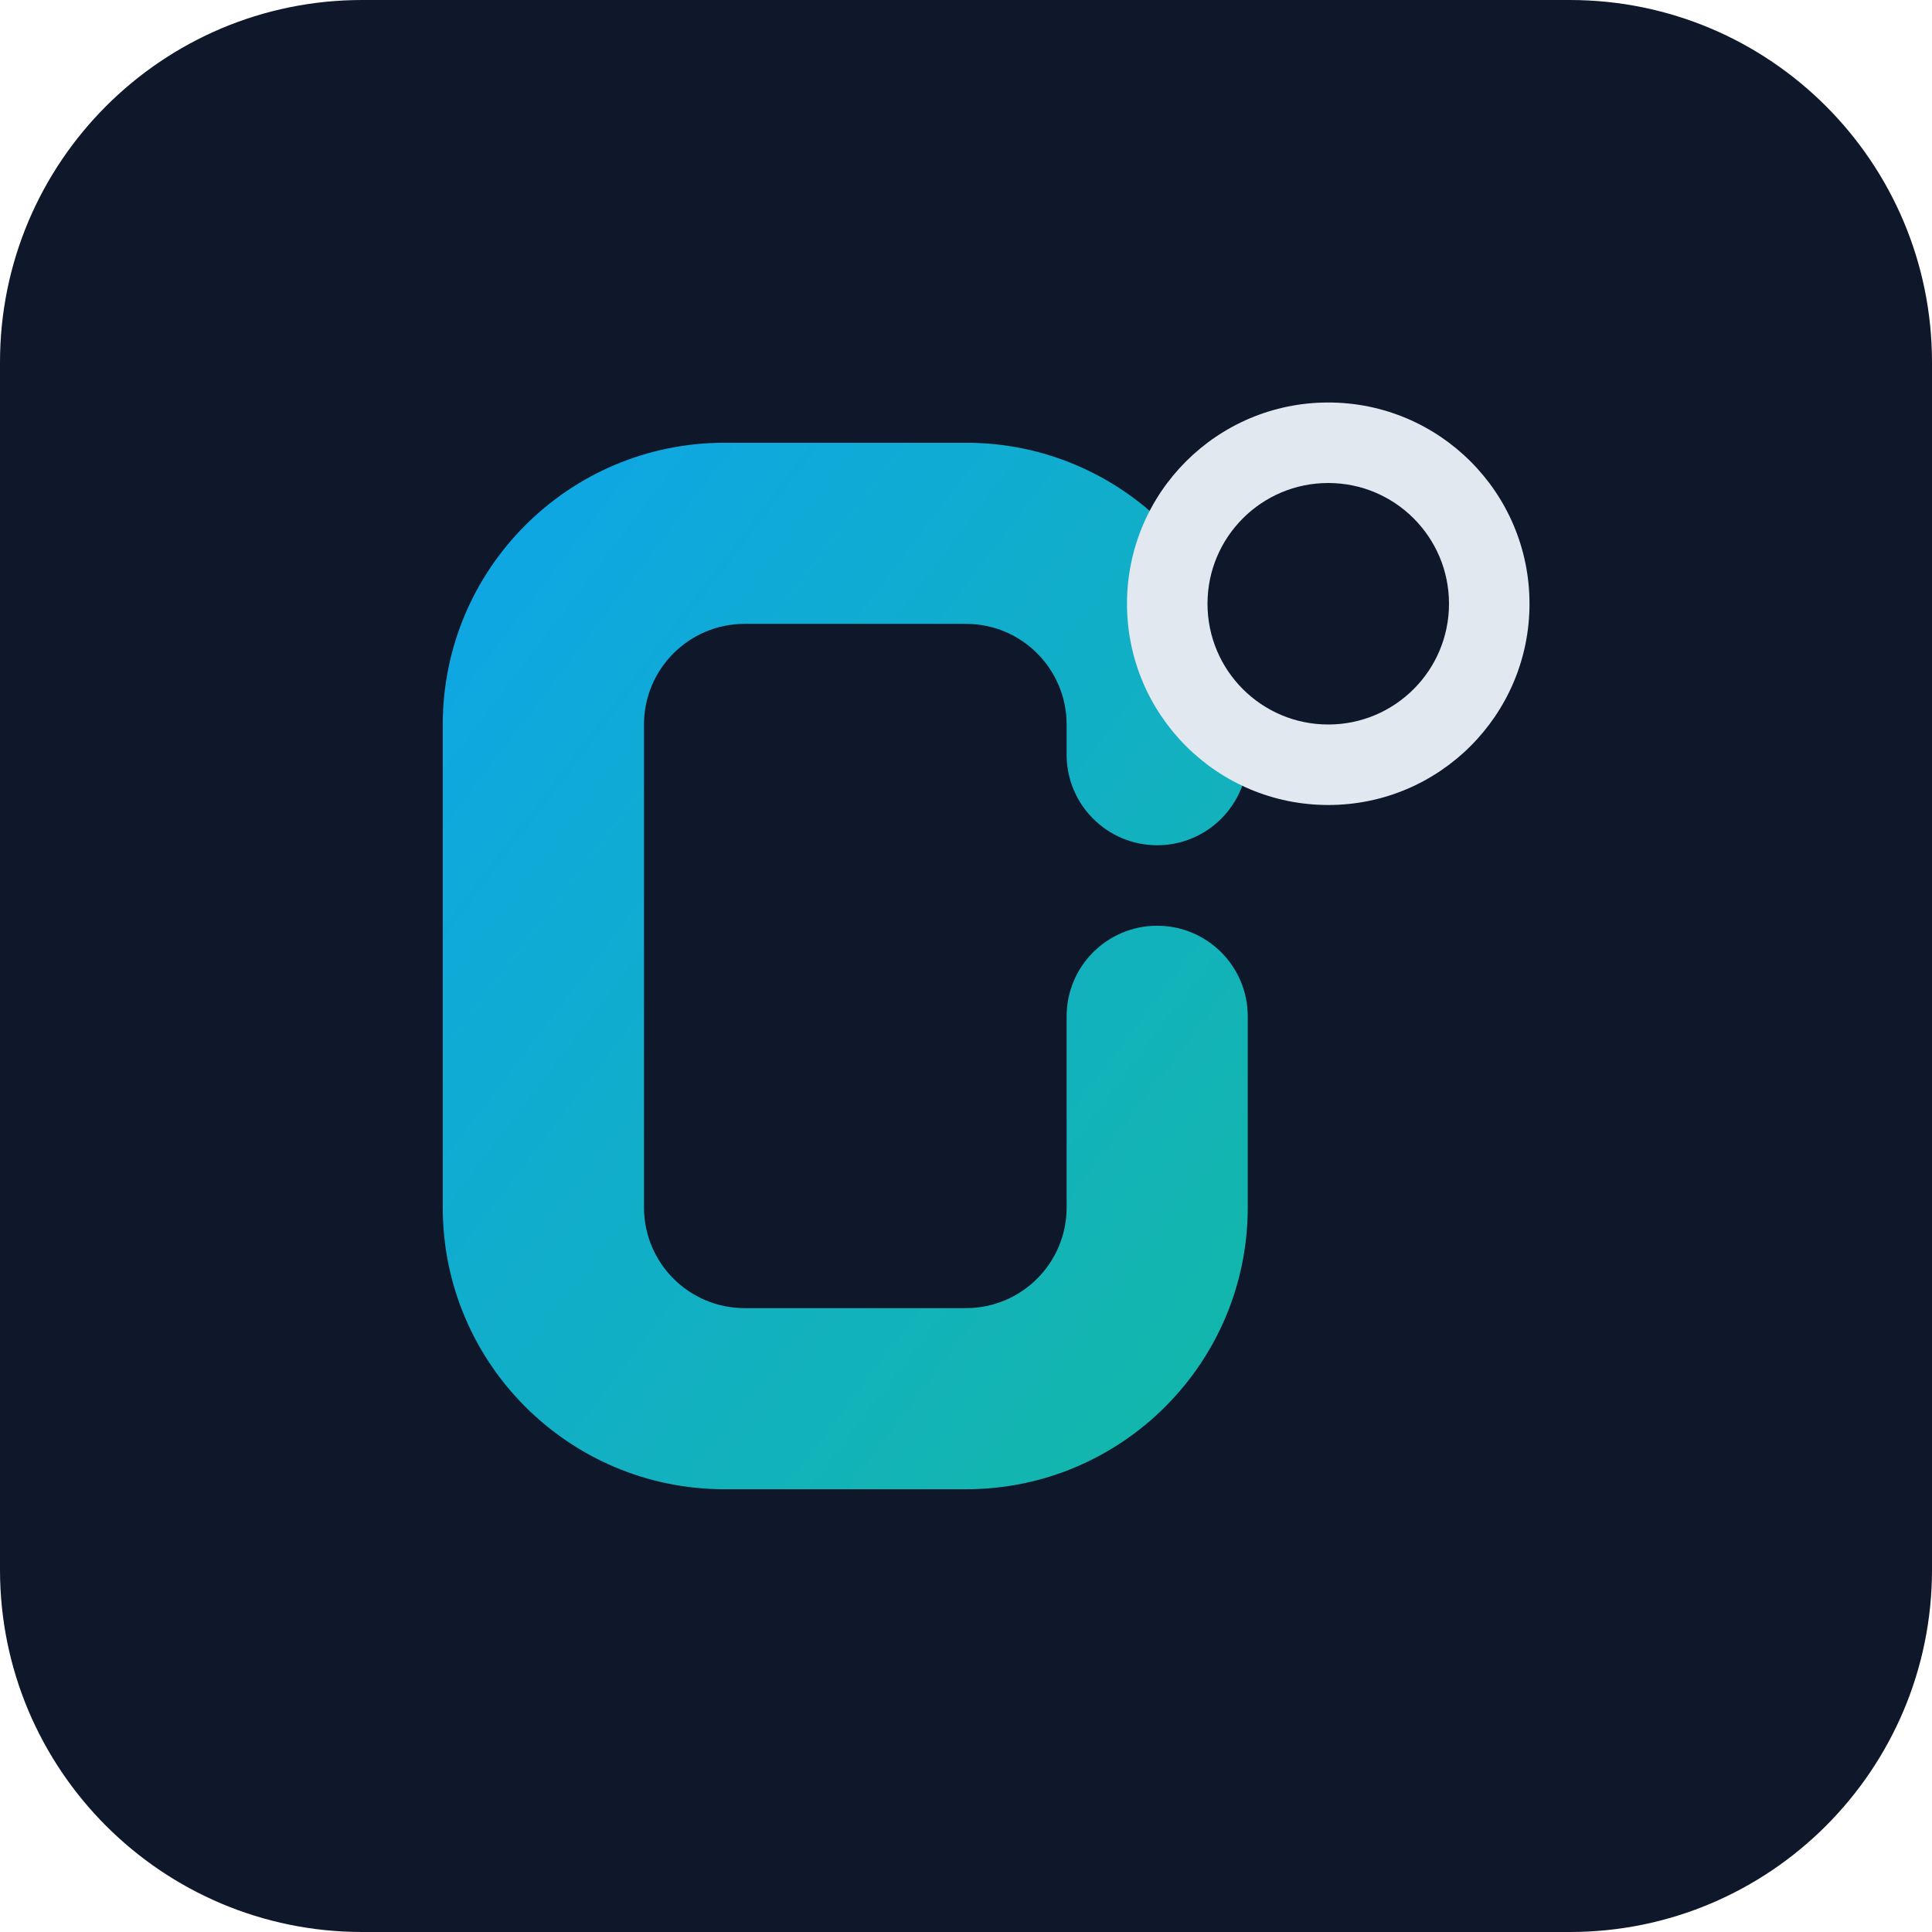
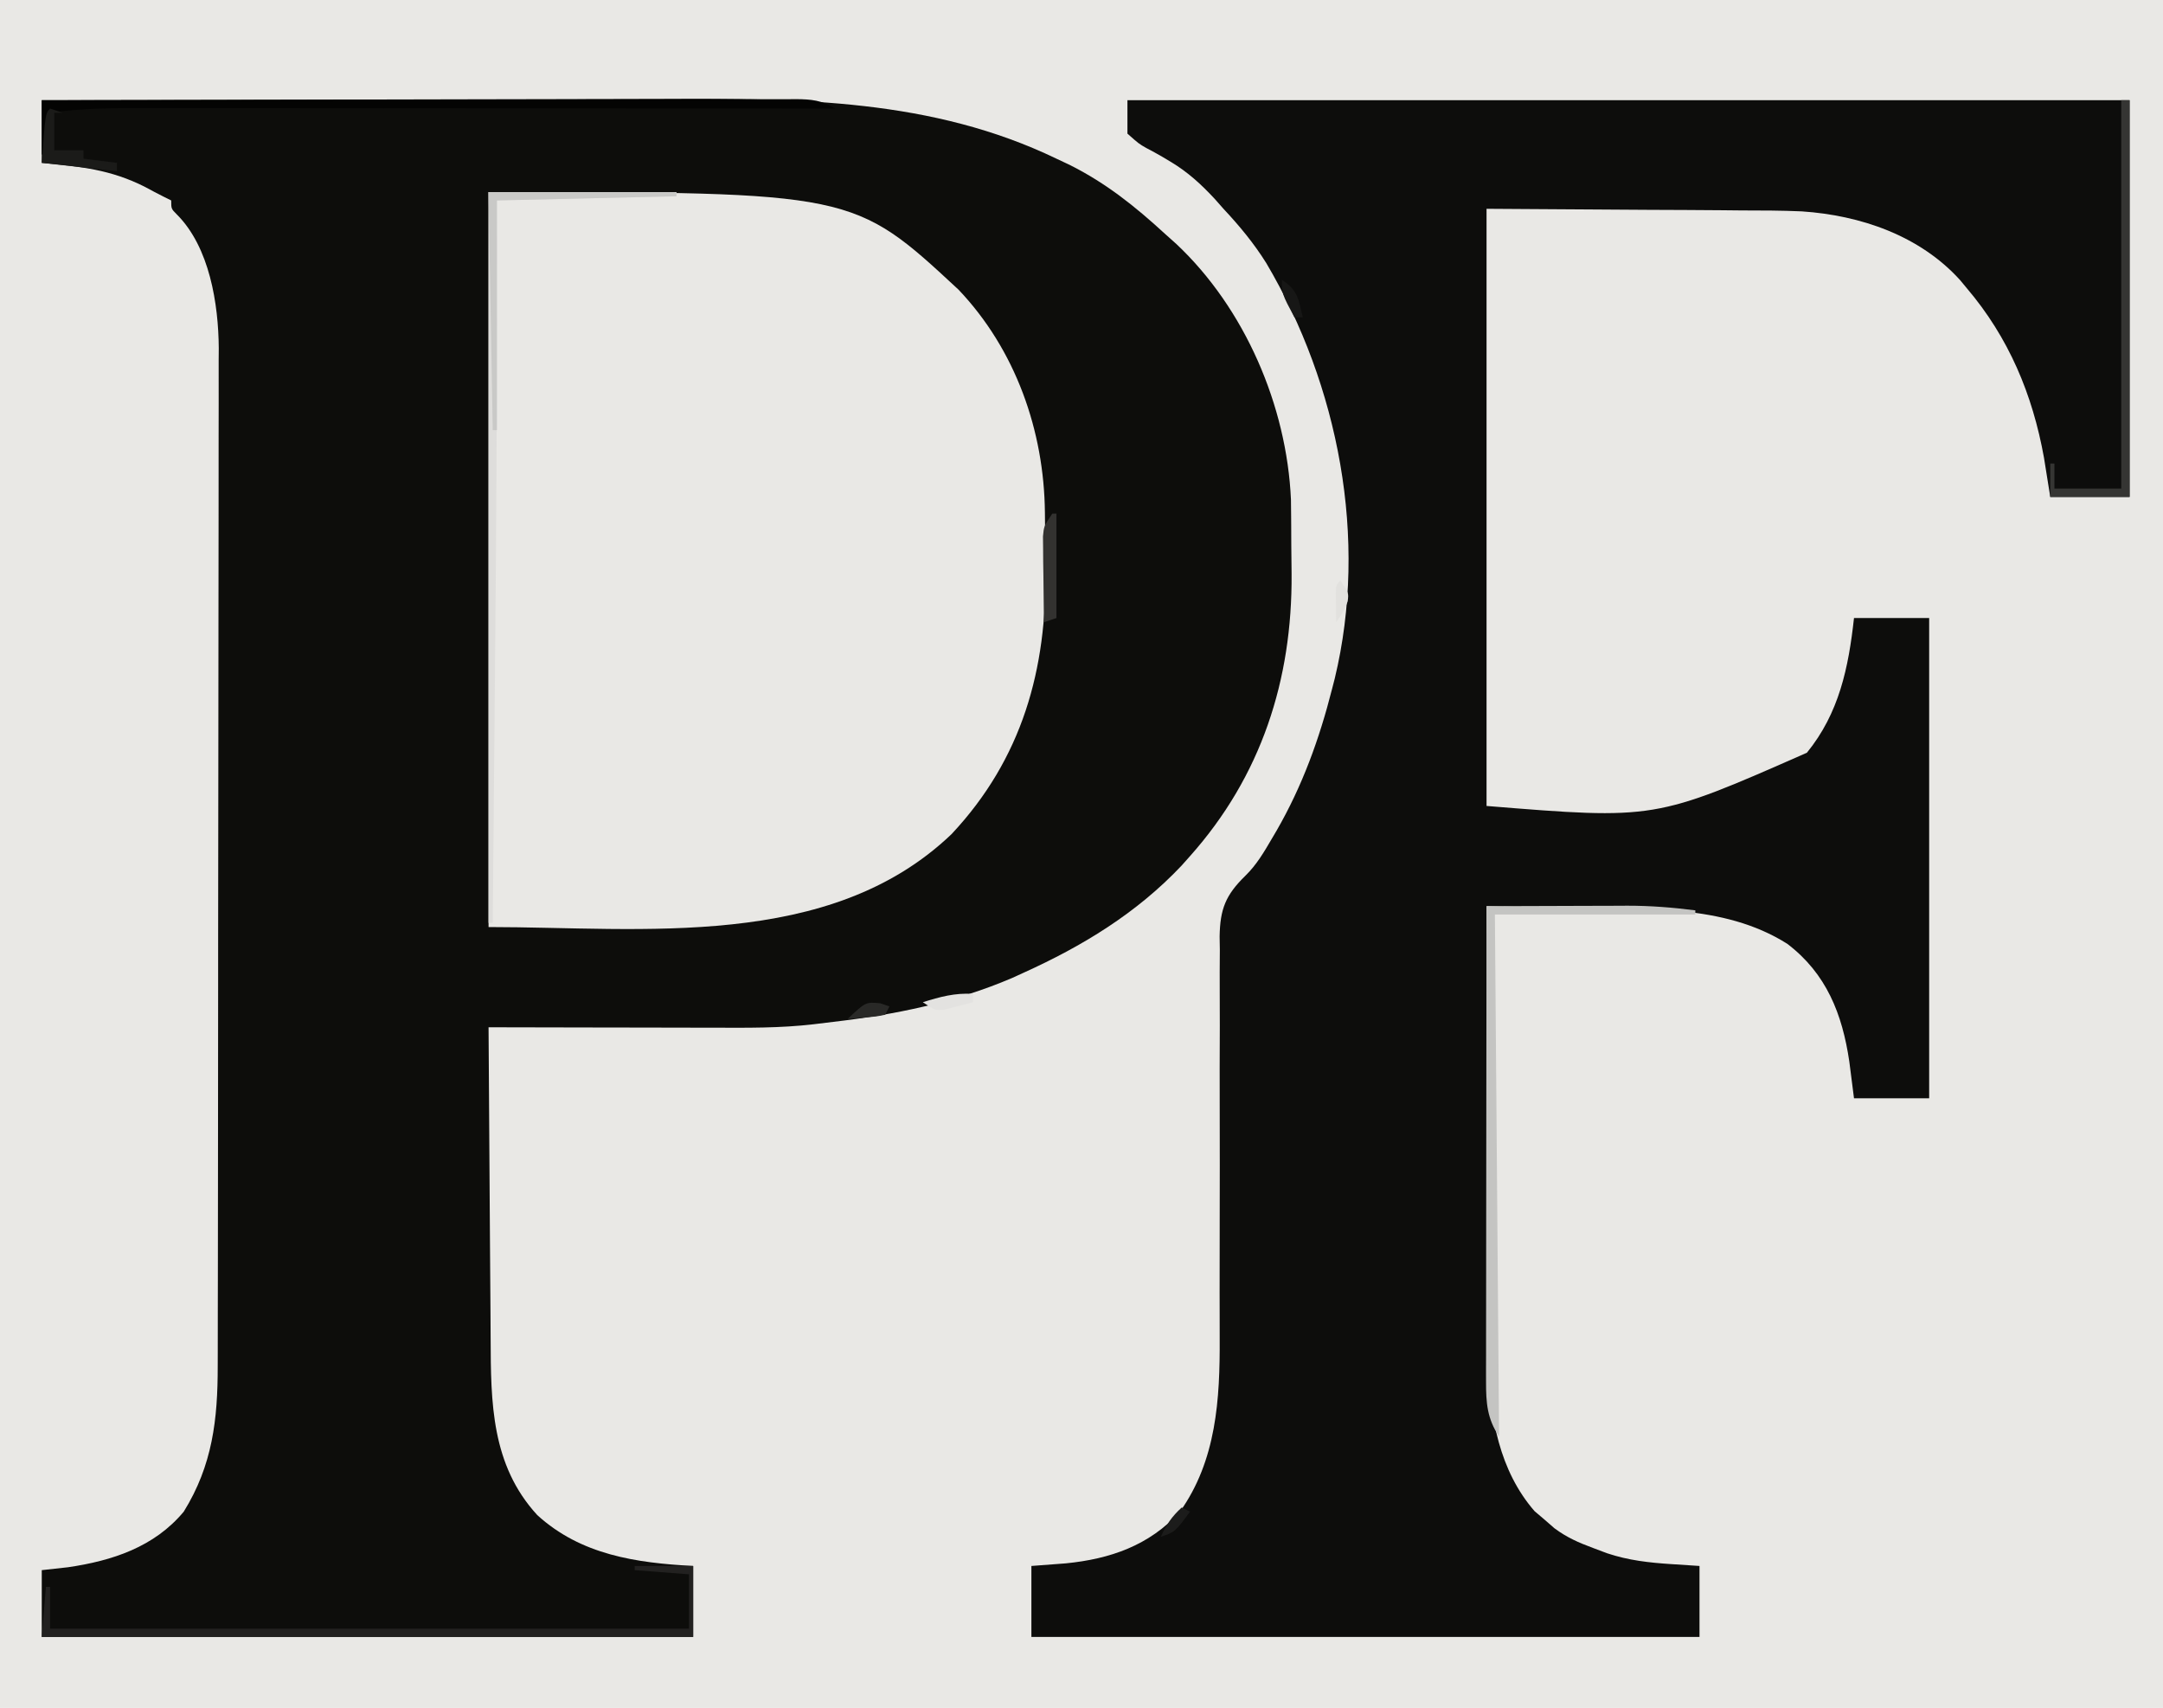
- <svg xmlns="http://www.w3.org/2000/svg" viewBox="0 0 96 96" role="img" aria-labelledby="title desc">
-   <defs>
-     <linearGradient id="ring" x1="0%" y1="0%" x2="100%" y2="100%">
-       <stop offset="0%" stop-color="#0ea5e9" />
-       <stop offset="100%" stop-color="#14b8a6" />
-     </linearGradient>
-   </defs>
-   <rect width="96" height="96" rx="18" fill="#0f172a" />
-   <path d="M36 22c-7.732 0-14 6.268-14 14v24c0 7.732 6.268 14 14 14h12c7.732 0 14-6.268 14-14v-9.5c0-2.485-2.015-4.5-4.5-4.5S53 48.015 53 50.5V60c0 2.761-2.239 5-5 5H37c-2.761 0-5-2.239-5-5V36c0-2.761 2.239-5 5-5h11c2.761 0 5 2.239 5 5v1.5c0 2.485 2.015 4.5 4.5 4.5S62 39.985 62 37.5V36c0-7.732-6.268-14-14-14z" fill="url(#ring)" />
-   <circle cx="66" cy="30" r="10" fill="#e2e8f0" />
-   <circle cx="66" cy="30" r="6" fill="#0f172a" />
+ <svg xmlns="http://www.w3.org/2000/svg" version="1.1" width="518" height="409">
+   <path d="M0 0 C170.94 0 341.88 0 518 0 C518 134.97 518 269.94 518 409 C347.06 409 176.12 409 0 409 C0 274.03 0 139.06 0 0 Z " fill="#E9E8E5" transform="translate(0,0)" />
+   <path d="M0 0 C23.837 -0.07 47.674 -0.123 71.511 -0.155 C82.581 -0.171 93.651 -0.192 104.722 -0.226 C114.382 -0.256 124.042 -0.276 133.702 -0.282 C138.807 -0.286 143.911 -0.295 149.016 -0.317 C181.313 -0.451 213.229 -0.356 243 14 C244.04 14.489 245.081 14.977 246.152 15.48 C254.892 19.856 261.86 25.439 269 32 C269.898 32.804 270.797 33.609 271.723 34.438 C288.104 49.831 298.167 73.193 299.161 95.64 C299.181 96.987 299.195 98.333 299.203 99.68 C299.209 100.41 299.215 101.141 299.22 101.893 C299.23 103.438 299.236 104.983 299.24 106.527 C299.25 108.834 299.281 111.139 299.312 113.445 C299.496 138.819 292.039 161.877 275 181 C274.323 181.761 273.646 182.521 272.949 183.305 C262.177 194.706 249.185 202.594 235 209 C234.131 209.397 233.262 209.794 232.367 210.203 C218.63 216.07 204.366 218.981 189.598 220.698 C188.031 220.88 186.464 221.069 184.9 221.272 C176.851 222.22 168.801 222.126 160.711 222.098 C159.156 222.096 157.601 222.094 156.046 222.093 C151.985 222.09 147.925 222.08 143.864 222.069 C139.708 222.058 135.551 222.054 131.395 222.049 C123.263 222.038 115.132 222.021 107 222 C107.061 233.919 107.139 245.837 107.236 257.755 C107.28 263.29 107.32 268.826 107.346 274.361 C107.373 279.71 107.413 285.059 107.463 290.409 C107.48 292.442 107.491 294.475 107.498 296.508 C107.55 311.868 107.645 326.81 118.664 338.812 C129.113 348.355 142.35 350.266 156 351 C156 356.61 156 362.22 156 368 C104.52 368 53.04 368 0 368 C0 362.72 0 357.44 0 352 C2.062 351.773 4.125 351.546 6.25 351.312 C16.855 349.77 26.947 346.477 34 338 C40.893 326.894 42.152 315.908 42.14 303.134 C42.143 302.062 42.146 300.99 42.149 299.885 C42.158 296.303 42.16 292.721 42.161 289.14 C42.166 286.567 42.171 283.994 42.176 281.421 C42.19 274.44 42.196 267.458 42.2 260.477 C42.203 256.113 42.207 251.748 42.212 247.384 C42.224 235.287 42.234 223.189 42.238 211.092 C42.238 210.319 42.238 209.546 42.238 208.749 C42.238 207.974 42.239 207.199 42.239 206.401 C42.239 204.83 42.24 203.26 42.24 201.69 C42.241 200.522 42.241 200.522 42.241 199.33 C42.245 186.712 42.262 174.095 42.286 161.478 C42.309 148.505 42.322 135.532 42.323 122.559 C42.324 115.283 42.33 108.007 42.348 100.731 C42.365 93.885 42.366 87.04 42.358 80.195 C42.357 77.687 42.361 75.18 42.371 72.673 C42.384 69.239 42.378 65.807 42.367 62.374 C42.376 61.391 42.384 60.408 42.392 59.395 C42.317 48.8 40.202 35.187 32.344 27.348 C31 26 31 26 31 24 C30.438 23.722 29.876 23.443 29.297 23.156 C27.774 22.389 26.263 21.598 24.766 20.781 C16.531 16.587 9.118 15.857 0 15 C0 10.05 0 5.1 0 0 Z " fill="#0D0D0B" transform="translate(10,24)" />
+   <path d="M0 0 C79.2 0 158.4 0 240 0 C240 31.35 240 62.7 240 95 C233.73 95 227.46 95 221 95 C220.505 91.906 220.01 88.812 219.5 85.625 C216.77 70.454 211.058 56.819 201 45 C200.46 44.349 199.92 43.698 199.363 43.027 C189.714 32.397 175.538 27.554 161.49 26.617 C156.64 26.403 151.791 26.392 146.938 26.391 C145.365 26.377 143.793 26.361 142.221 26.343 C136.481 26.291 130.74 26.272 125 26.25 C112.13 26.168 99.26 26.085 86 26 C86 73.19 86 120.38 86 169 C126.349 172.277 126.349 172.277 162.715 156.258 C170.438 146.786 172.694 135.877 174 124 C179.94 124 185.88 124 192 124 C192 161.95 192 199.9 192 239 C186.06 239 180.12 239 174 239 C173.443 234.638 173.443 234.638 172.875 230.188 C171.203 218.855 167.403 209.132 158 202 C142.666 192.303 123.276 193.805 105.812 193.438 C103.887 193.394 101.962 193.351 100.037 193.307 C95.358 193.201 90.679 193.099 86 193 C86.061 208.291 86.138 223.582 86.236 238.873 C86.281 245.975 86.32 253.076 86.346 260.177 C86.37 266.372 86.403 272.567 86.449 278.762 C86.472 282.037 86.49 285.312 86.498 288.587 C86.507 292.258 86.535 295.929 86.568 299.6 C86.566 300.666 86.565 301.732 86.563 302.831 C86.717 315.308 89.107 328.223 97.5 337.875 C98.325 338.576 99.15 339.277 100 340 C100.743 340.648 101.485 341.297 102.25 341.965 C105.247 344.183 108.009 345.395 111.5 346.688 C112.603 347.104 113.707 347.52 114.844 347.949 C120.019 349.672 124.873 350.207 130.312 350.562 C132.519 350.707 134.726 350.851 137 351 C137 356.61 137 362.22 137 368 C84.2 368 31.4 368 -23 368 C-23 362.39 -23 356.78 -23 351 C-20.277 350.794 -17.555 350.587 -14.75 350.375 C-4.187 349.33 5.216 346.12 12.539 338.047 C21.331 325.729 22.168 311.041 22.094 296.457 C22.091 294.138 22.089 291.819 22.086 289.499 C22.082 287.673 22.082 287.673 22.077 285.81 C22.067 279.999 22.083 274.187 22.097 268.376 C22.118 259.474 22.132 250.572 22.1 241.67 C22.076 235 22.088 228.331 22.123 221.662 C22.129 219.126 22.124 216.589 22.105 214.053 C22.081 210.506 22.1 206.961 22.129 203.414 C22.112 202.372 22.095 201.33 22.077 200.257 C22.189 193.671 23.517 190.322 28.261 185.697 C30.922 183.1 32.698 180.068 34.562 176.875 C34.941 176.232 35.32 175.59 35.71 174.928 C41.887 164.213 45.957 152.979 49 141 C49.215 140.166 49.431 139.332 49.652 138.473 C57.714 104.992 50.565 68.31 33.255 39.008 C30.289 34.263 26.826 30.085 23 26 C21.975 24.84 21.975 24.84 20.93 23.656 C17.665 20.139 14.444 17.184 10.32 14.723 C9.68 14.34 9.039 13.957 8.38 13.563 C7.11 12.827 5.824 12.12 4.521 11.445 C2.746 10.434 2.746 10.434 0 8 C0 5.36 0 2.72 0 0 Z " fill="#0D0D0C" transform="translate(270,24)" />
+   <path d="M0 0 C87.379 0 87.379 0 112.562 23.379 C126.19 37.72 133.056 57.151 133.238 76.773 C133.246 77.615 133.254 78.456 133.263 79.323 C133.277 81.103 133.287 82.883 133.295 84.664 C133.307 86.453 133.327 88.243 133.357 90.033 C133.758 114.22 127.821 135.682 110.875 153.75 C81.639 181.699 36.795 176 0 176 C0 117.92 0 59.84 0 0 Z " fill="#E9E8E5" transform="translate(117,46)" />
+   <path d="M0 0 C24.182 -0.047 48.365 -0.082 72.547 -0.104 C83.775 -0.114 95.003 -0.128 106.23 -0.151 C116.015 -0.171 125.799 -0.184 135.584 -0.188 C140.766 -0.191 145.948 -0.197 151.131 -0.211 C156.006 -0.225 160.881 -0.229 165.757 -0.226 C167.548 -0.227 169.34 -0.231 171.131 -0.238 C173.574 -0.248 176.015 -0.246 178.458 -0.241 C179.17 -0.246 179.882 -0.252 180.615 -0.258 C184.246 -0.236 186.911 0.01 190 2 C189.086 1.999 188.172 1.998 187.23 1.997 C164.97 1.975 142.71 1.959 120.45 1.948 C109.685 1.943 98.921 1.936 88.156 1.925 C78.772 1.915 69.388 1.908 60.004 1.906 C55.036 1.905 50.069 1.902 45.102 1.894 C40.422 1.887 35.743 1.885 31.064 1.887 C29.35 1.887 27.637 1.885 25.923 1.881 C17.891 1.864 9.969 1.848 2 3 C1.67 6.3 1.34 9.6 1 13 C0.67 13 0.34 13 0 13 C0 8.71 0 4.42 0 0 Z " fill="#040403" transform="translate(10,24)" />
+   <path d="M0 0 C4.62 0 9.24 0 14 0 C14 5.61 14 11.22 14 17 C-37.48 17 -88.96 17 -142 17 C-141.67 13.04 -141.34 9.08 -141 5 C-140.67 5 -140.34 5 -140 5 C-140 8.3 -140 11.6 -140 15 C-89.51 15 -39.02 15 13 15 C13 10.71 13 6.42 13 2 C6.565 1.505 6.565 1.505 0 1 C0 0.67 0 0.34 0 0 Z " fill="#222120" transform="translate(152,375)" />
+   <path d="M0 0 C5.674 -0.025 11.348 -0.043 17.023 -0.055 C18.95 -0.06 20.877 -0.067 22.804 -0.075 C25.587 -0.088 28.37 -0.093 31.152 -0.098 C32.003 -0.103 32.853 -0.108 33.729 -0.113 C39.229 -0.114 44.543 0.306 50 1 C50 1.33 50 1.66 50 2 C34.16 2 18.32 2 2 2 C2.33 43.25 2.66 84.5 3 127 C0.142 122.713 -0.126 118.948 -0.12 113.881 C-0.122 112.873 -0.123 111.865 -0.124 110.826 C-0.121 109.731 -0.117 108.636 -0.114 107.509 C-0.114 106.347 -0.114 105.186 -0.114 103.989 C-0.113 100.153 -0.105 96.317 -0.098 92.48 C-0.096 89.82 -0.094 87.159 -0.093 84.498 C-0.09 78.212 -0.082 71.926 -0.072 65.639 C-0.061 58.481 -0.055 51.323 -0.05 44.164 C-0.04 29.443 -0.022 14.721 0 0 Z " fill="#C4C4C2" transform="translate(356,217)" />
+   <path d="M0 0 C14.85 0 29.7 0 45 0 C45 0.33 45 0.66 45 1 C30.81 1.33 16.62 1.66 2 2 C2.006 5.246 2.012 8.492 2.018 11.836 C2.065 46.386 1.857 80.929 1.536 115.477 C1.48 121.56 1.427 127.642 1.373 133.725 C1.252 147.483 1.127 161.242 1 175 C0.67 175 0.34 175 0 175 C0 117.25 0 59.5 0 0 Z " fill="#DEDDDB" transform="translate(117,46)" />
+   <path d="M0 0 C0.66 0 1.32 0 2 0 C2 31.35 2 62.7 2 95 C-4.27 95 -10.54 95 -17 95 C-17 92.36 -17 89.72 -17 87 C-16.67 87 -16.34 87 -16 87 C-16 88.98 -16 90.96 -16 93 C-10.72 93 -5.44 93 0 93 C0 62.31 0 31.62 0 0 Z " fill="#353533" transform="translate(508,24)" />
+   <path d="M0 0 C14.85 0 29.7 0 45 0 C45 0.33 45 0.66 45 1 C30.81 1.33 16.62 1.66 2 2 C2 20.15 2 38.3 2 57 C1.67 57 1.34 57 1 57 C0.67 38.19 0.34 19.38 0 0 Z " fill="#C9C9C7" transform="translate(117,46)" />
+   <path d="M0 0 C0.99 0.33 1.98 0.66 3 1 C2.34 1 1.68 1 1 1 C1 3.97 1 6.94 1 10 C3.31 10 5.62 10 8 10 C8 10.66 8 11.32 8 12 C10.64 12.33 13.28 12.66 16 13 C16 13.66 16 14.32 16 15 C10.06 14.34 4.12 13.68 -2 13 C-1.125 1.125 -1.125 1.125 0 0 Z " fill="#1B1B19" transform="translate(12,26)" />
+   <path d="M0 0 C0.33 0 0.66 0 1 0 C1 8.25 1 16.5 1 25 C0.01 25.33 -0.98 25.66 -2 26 C-2.058 22.229 -2.094 18.459 -2.125 14.688 C-2.142 13.616 -2.159 12.544 -2.176 11.439 C-2.182 10.411 -2.189 9.383 -2.195 8.324 C-2.206 7.376 -2.216 6.428 -2.227 5.452 C-2 3 -2 3 0 0 Z " fill="#333230" transform="translate(252,123)" />
+   <path d="M0 0 C0 0.66 0 1.32 0 2 C-1.433 2.391 -2.872 2.762 -4.312 3.125 C-5.513 3.438 -5.513 3.438 -6.738 3.758 C-9 4 -9 4 -12 2 C-7.88 0.708 -4.332 -0.263 0 0 Z " fill="#E3E2E0" transform="translate(233,238)" />
+   <path d="M0 0 C1.083 0.371 1.083 0.371 2.188 0.75 C1.857 1.41 1.528 2.07 1.188 2.75 C-0.879 3.164 -0.879 3.164 -3.375 3.375 C-4.201 3.45 -5.028 3.525 -5.879 3.602 C-6.836 3.675 -6.836 3.675 -7.812 3.75 C-3.505 -0.312 -3.505 -0.312 0 0 Z " fill="#292927" transform="translate(210.8125,240.25)" />
+   <path d="M0 0 C2 3 2 3 1.75 5 C1 7 1 7 -1 10 C-1.027 8.521 -1.046 7.042 -1.062 5.562 C-1.074 4.739 -1.086 3.915 -1.098 3.066 C-1 1 -1 1 0 0 Z " fill="#E2E1DE" transform="translate(321,139)" />
+   <path d="M0 0 C3.861 2.574 3.943 4.61 5 9 C4.34 9 3.68 9 3 9 C0 3.375 0 3.375 0 0 Z " fill="#171716" transform="translate(307,67)" />
+   <path d="M0 0 C0.66 0.33 1.32 0.66 2 1 C-1.625 5.875 -1.625 5.875 -5 7 C-3.707 4.116 -2.341 2.128 0 0 Z " fill="#1C1C1B" transform="translate(283,361)" />
</svg>
